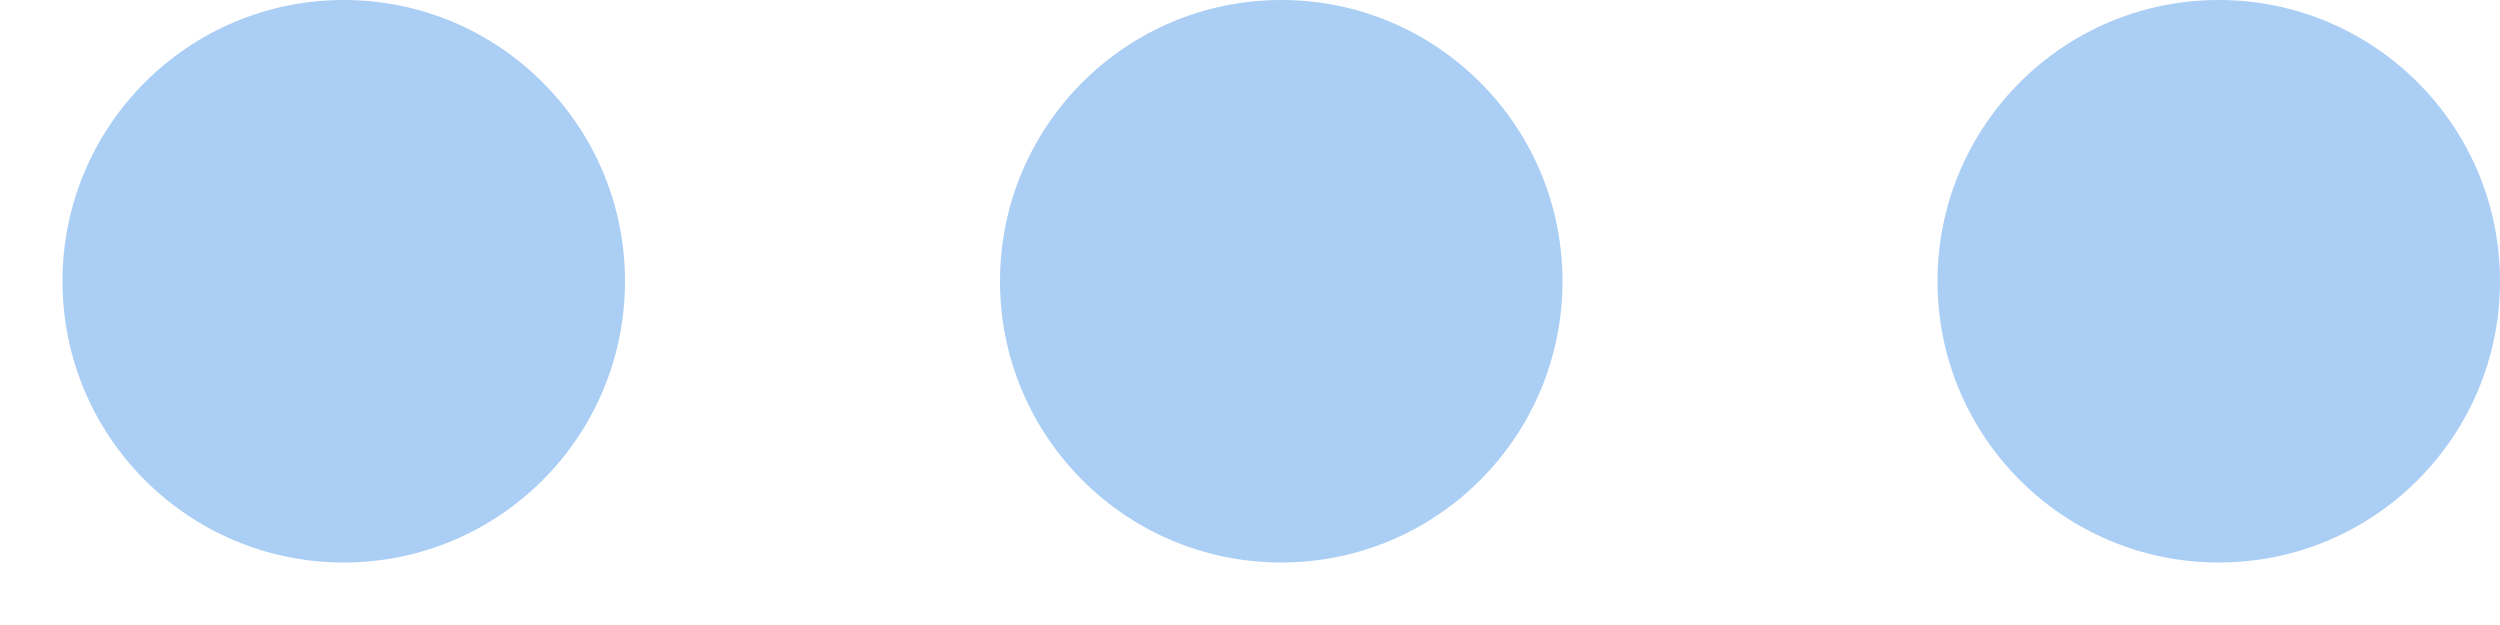
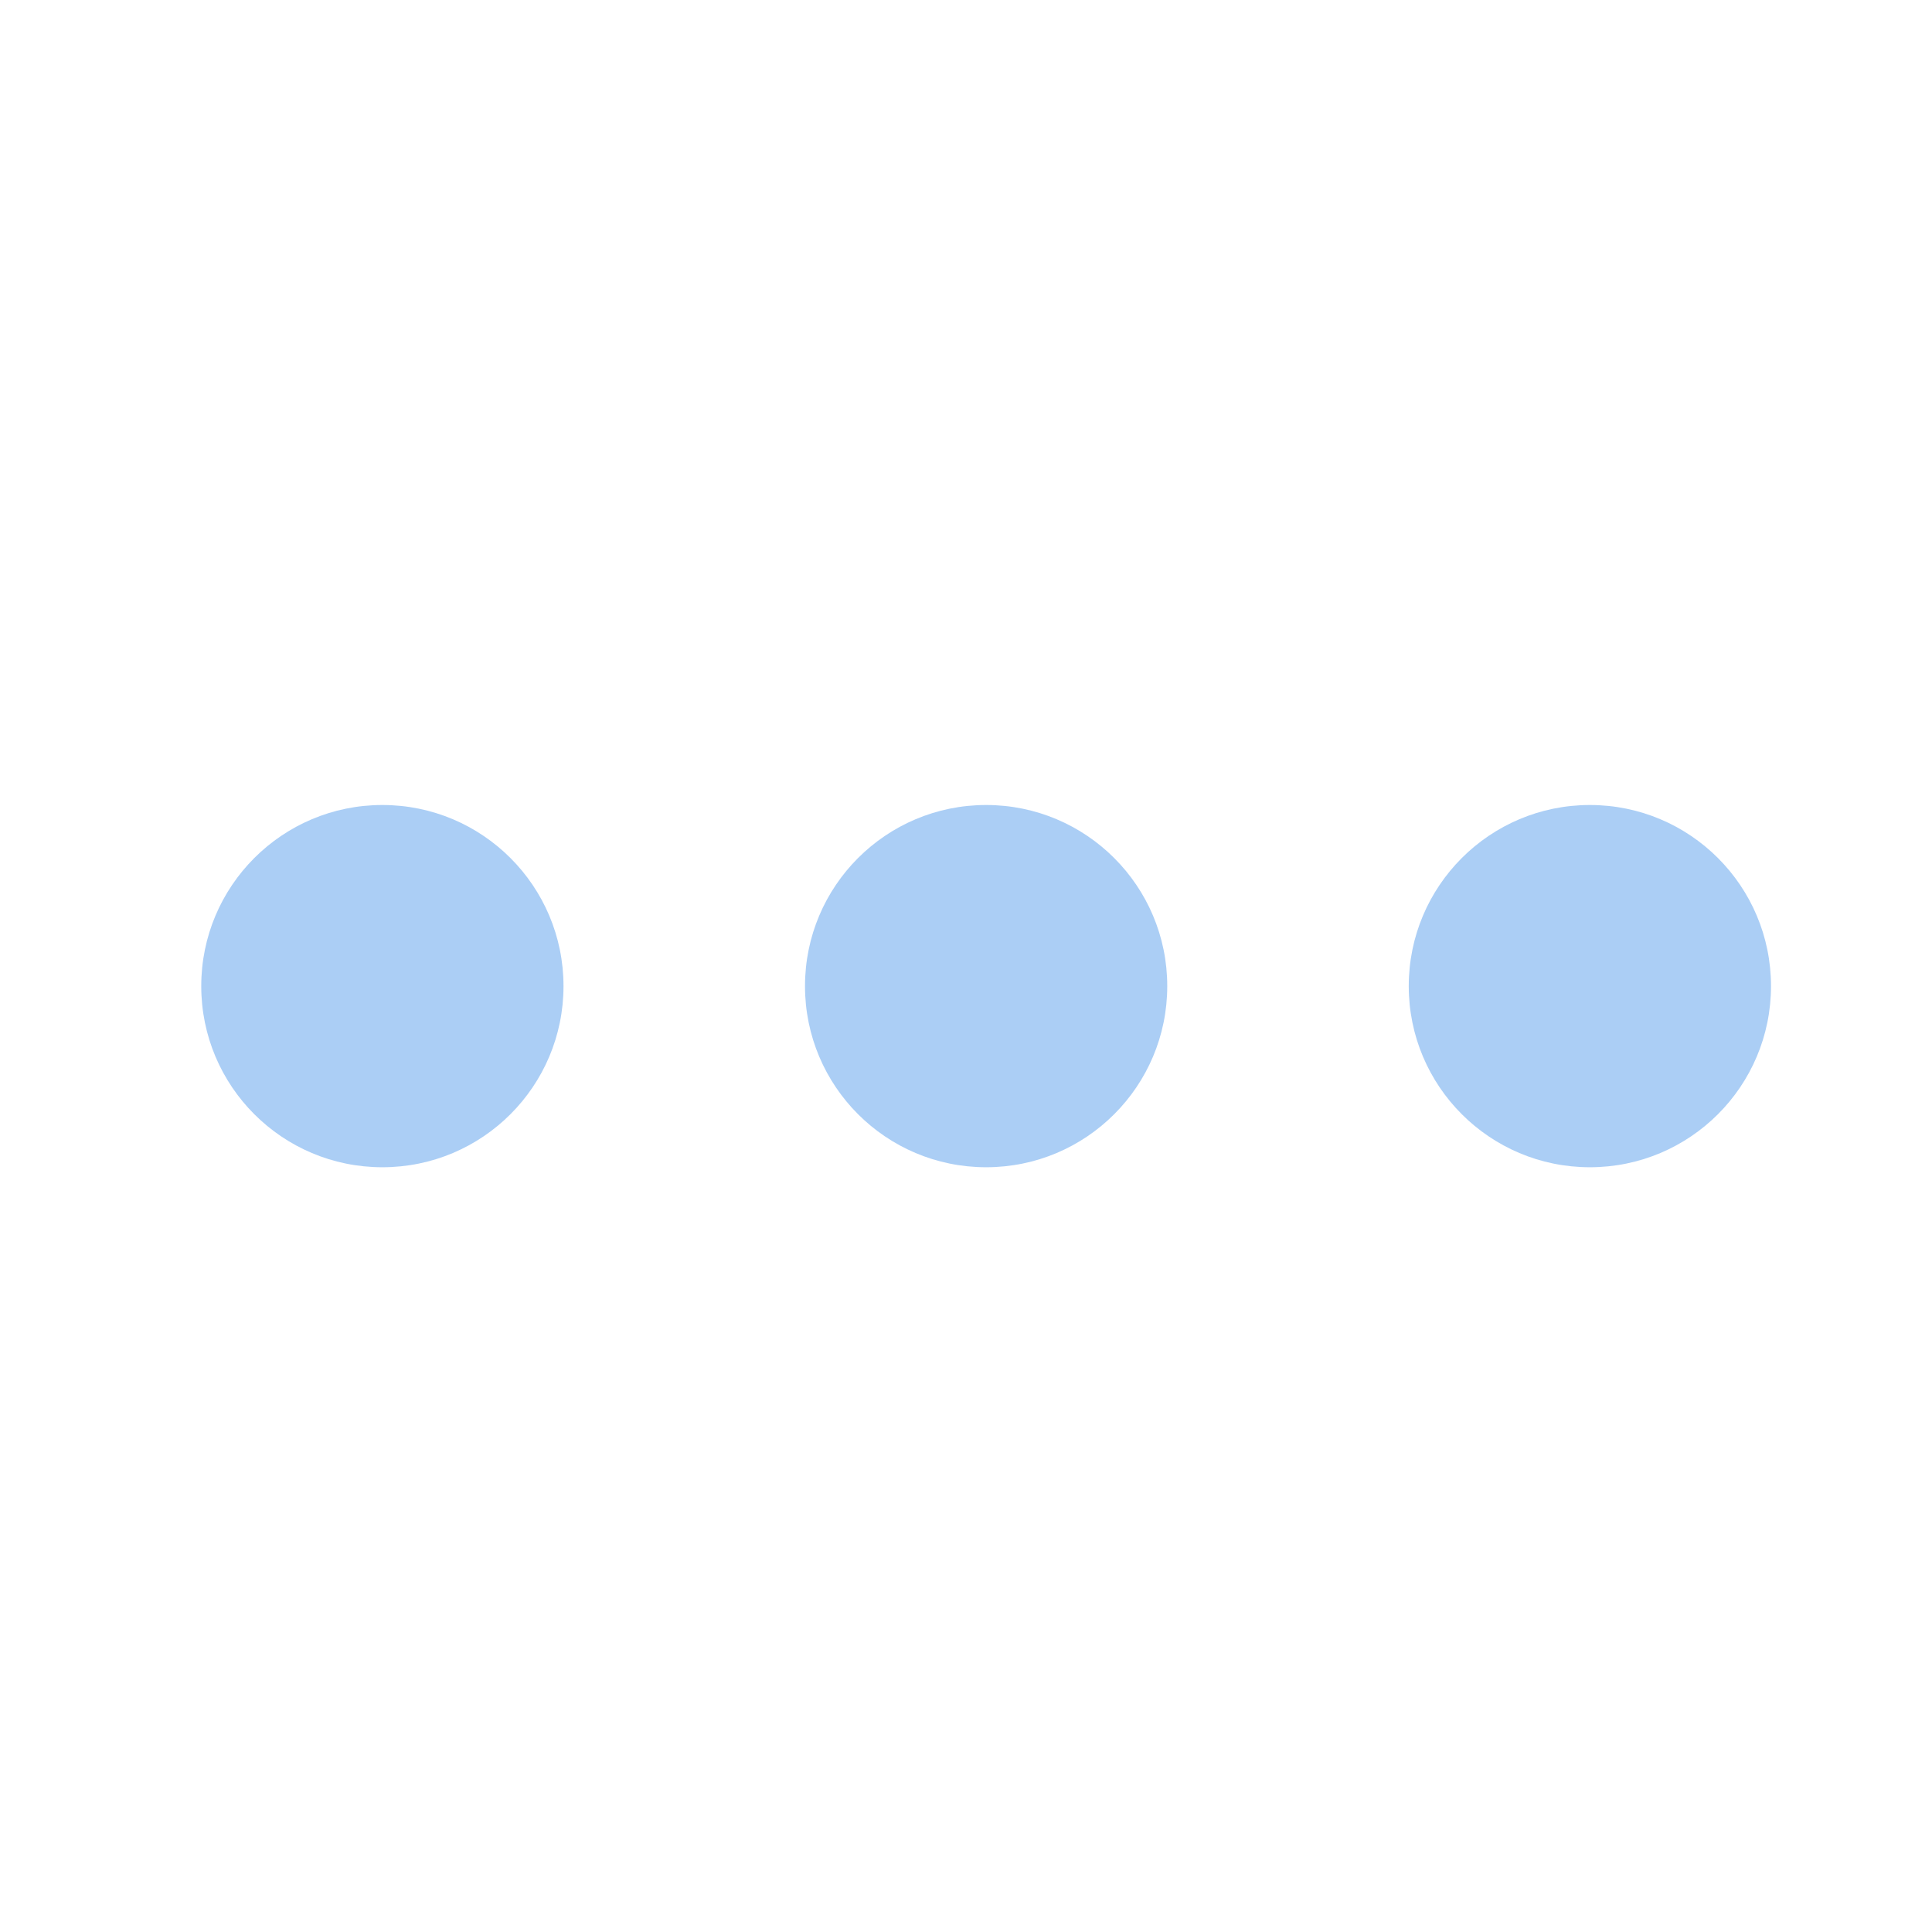
- <svg xmlns="http://www.w3.org/2000/svg" width="20" height="5" viewBox="0 0 20 5" fill="none">
-   <path d="M2.75 4.5C3.993 4.5 5 3.493 5 2.25C5 1.007 3.993 0 2.75 0C1.507 0 0.5 1.007 0.5 2.25C0.5 3.493 1.507 4.5 2.75 4.5Z" fill="#ABCEF5" />
-   <path d="M10.25 4.5C11.493 4.5 12.5 3.493 12.5 2.25C12.5 1.007 11.493 0 10.25 0C9.007 0 8 1.007 8 2.25C8 3.493 9.007 4.5 10.25 4.5Z" fill="#ABCEF5" />
-   <path d="M17.75 4.5C18.993 4.5 20 3.493 20 2.25C20 1.007 18.993 0 17.75 0C16.507 0 15.5 1.007 15.5 2.25C15.5 3.493 16.507 4.5 17.75 4.5Z" fill="#ABCEF5" />
+ <svg xmlns="http://www.w3.org/2000/svg" width="24" height="24" viewBox="0 0 24 24" fill="none">
+   <path d="M4.75 14.5C5.993 14.5 7 13.493 7 12.25C7 11.007 5.993 10 4.75 10C3.507 10 2.5 11.007 2.5 12.25C2.5 13.493 3.507 14.5 4.75 14.5Z" fill="#ABCEF5" />
+   <path d="M12.25 14.5C13.493 14.5 14.5 13.493 14.5 12.25C14.5 11.007 13.493 10 12.25 10C11.007 10 10 11.007 10 12.25C10 13.493 11.007 14.5 12.25 14.5Z" fill="#ABCEF5" />
+   <path d="M19.75 14.5C20.993 14.5 22 13.493 22 12.25C22 11.007 20.993 10 19.75 10C18.507 10 17.5 11.007 17.5 12.25C17.5 13.493 18.507 14.5 19.75 14.5Z" fill="#ABCEF5" />
</svg>
